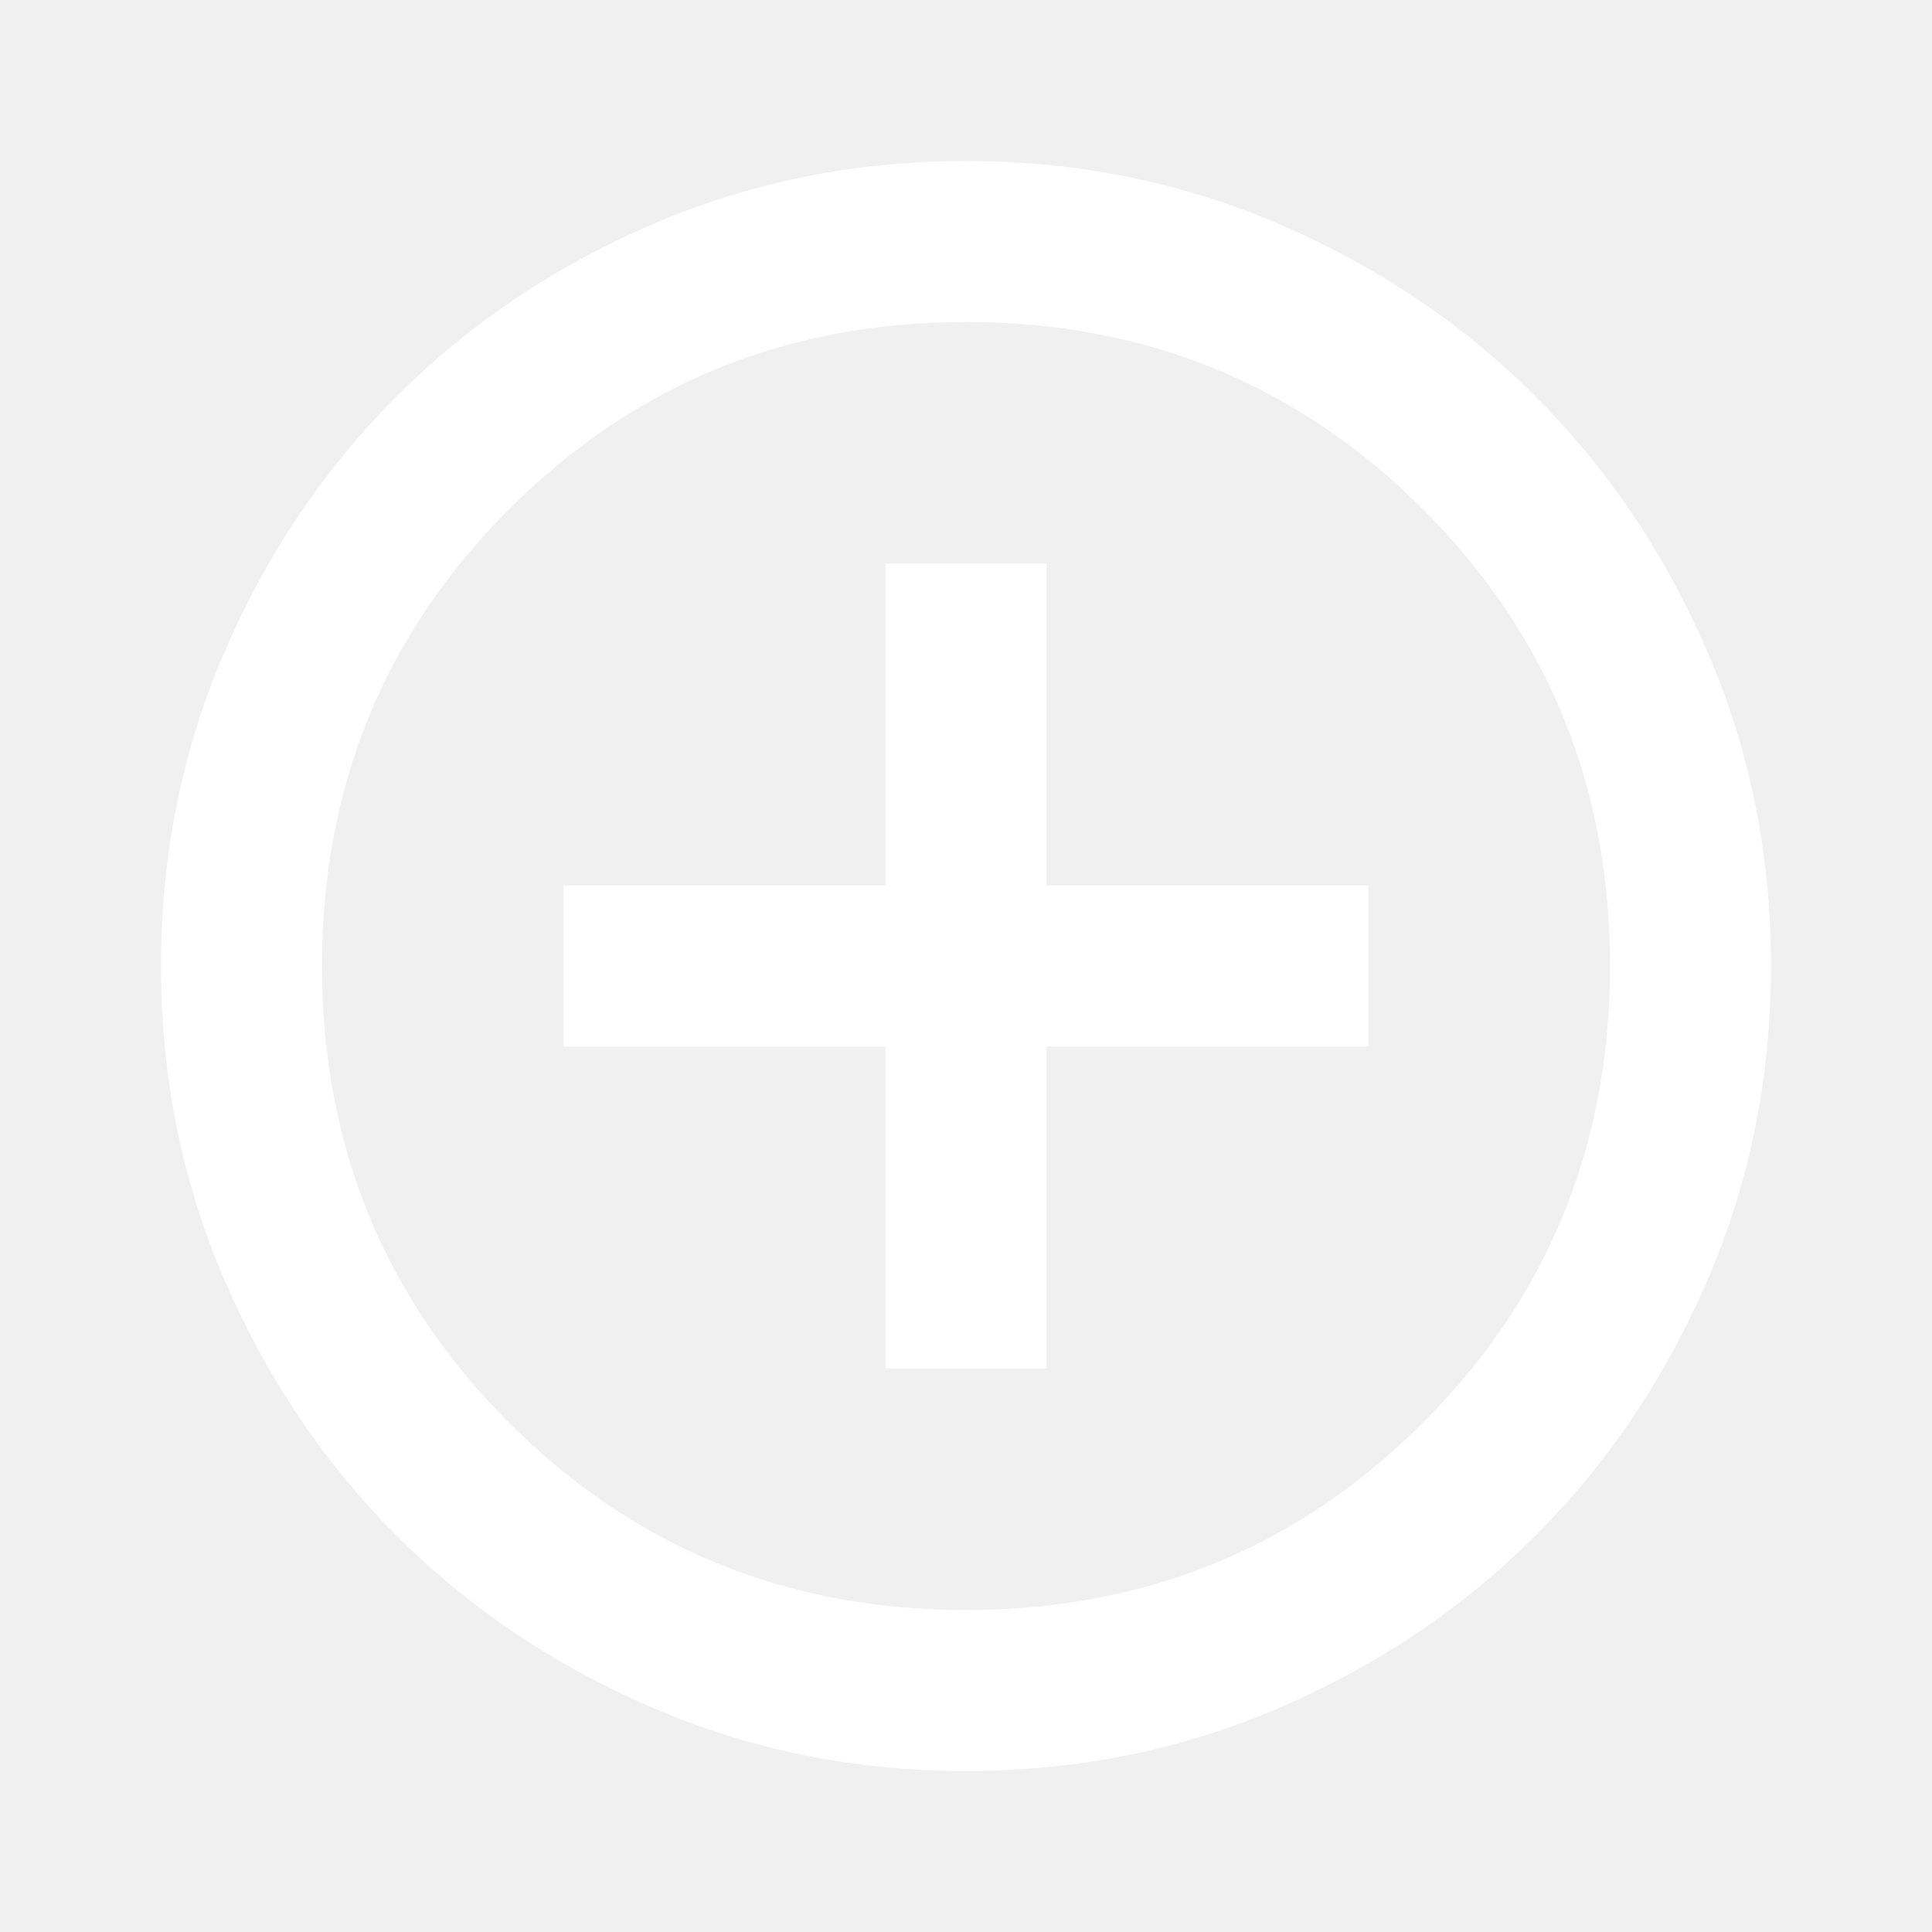
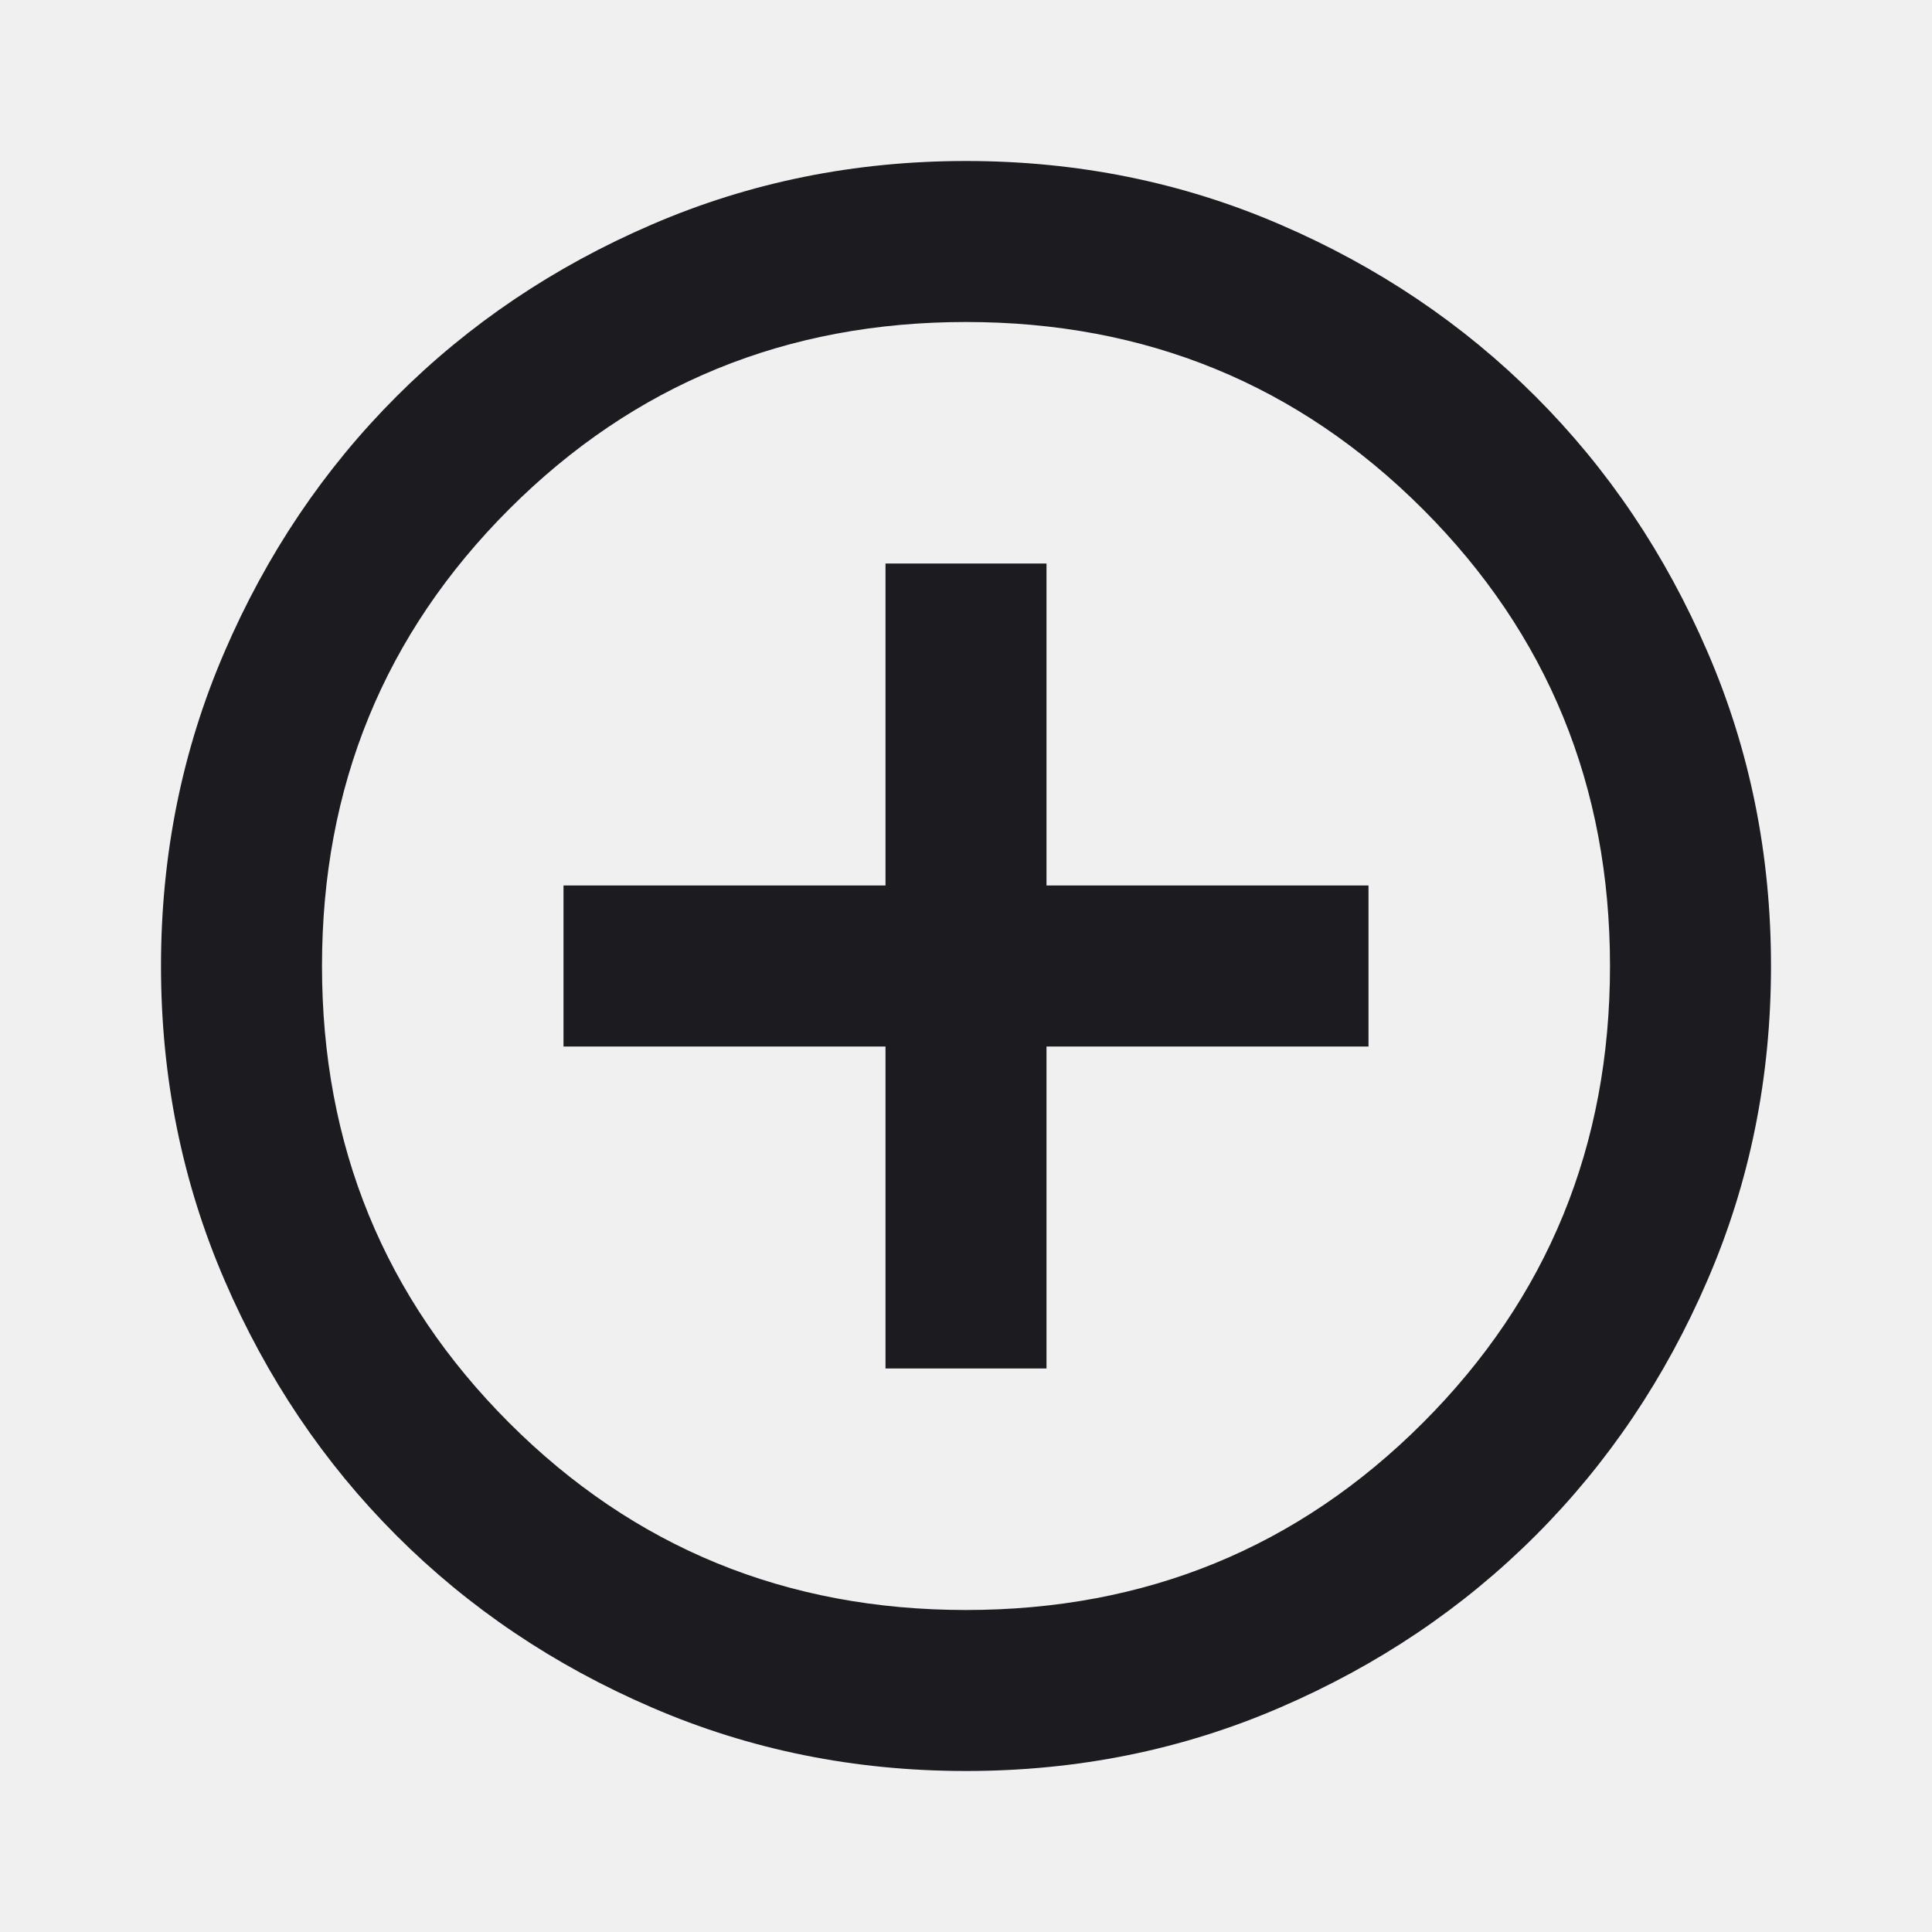
<svg xmlns="http://www.w3.org/2000/svg" width="24" height="24" viewBox="0 0 24 24" fill="none">
-   <mask id="mask0_498_1732" style="mask-type:alpha" maskUnits="userSpaceOnUse" x="0" y="0" width="24" height="24">
+   <mask id="mask0_290_976" style="mask-type:alpha" maskUnits="userSpaceOnUse" x="0" y="0" width="24" height="24">
    <rect width="24" height="24" fill="#D9D9D9" style="fill:#D9D9D9;fill:color(display-p3 0.851 0.851 0.851);fill-opacity:1;" />
  </mask>
-   <g mask="url(#mask0_498_1732)">
-     <path d="M11 17H13V13H17V11H13V7H11V11H7V13H11V17ZM12 22C10.617 22 9.317 21.738 8.1 21.212C6.883 20.688 5.825 19.975 4.925 19.075C4.025 18.175 3.312 17.117 2.788 15.9C2.263 14.683 2 13.383 2 12C2 10.617 2.263 9.317 2.788 8.1C3.312 6.883 4.025 5.825 4.925 4.925C5.825 4.025 6.883 3.312 8.1 2.788C9.317 2.263 10.617 2 12 2C13.383 2 14.683 2.263 15.9 2.788C17.117 3.312 18.175 4.025 19.075 4.925C19.975 5.825 20.688 6.883 21.212 8.1C21.738 9.317 22 10.617 22 12C22 13.383 21.738 14.683 21.212 15.9C20.688 17.117 19.975 18.175 19.075 19.075C18.175 19.975 17.117 20.688 15.9 21.212C14.683 21.738 13.383 22 12 22ZM12 20C14.233 20 16.125 19.225 17.675 17.675C19.225 16.125 20 14.233 20 12C20 9.767 19.225 7.875 17.675 6.325C16.125 4.775 14.233 4 12 4C9.767 4 7.875 4.775 6.325 6.325C4.775 7.875 4 9.767 4 12C4 14.233 4.775 16.125 6.325 17.675C7.875 19.225 9.767 20 12 20Z" fill="white" style="fill:white;fill-opacity:1;" />
+   <g mask="url(#mask0_290_976)">
+     <path d="M11 17H13V13H17V11H13V7H11V11H7V13H11V17ZM12 22C10.617 22 9.317 21.738 8.1 21.212C6.883 20.688 5.825 19.975 4.925 19.075C4.025 18.175 3.312 17.117 2.788 15.9C2.263 14.683 2 13.383 2 12C2 10.617 2.263 9.317 2.788 8.1C3.312 6.883 4.025 5.825 4.925 4.925C5.825 4.025 6.883 3.312 8.1 2.788C9.317 2.263 10.617 2 12 2C13.383 2 14.683 2.263 15.9 2.788C17.117 3.312 18.175 4.025 19.075 4.925C19.975 5.825 20.688 6.883 21.212 8.1C21.738 9.317 22 10.617 22 12C22 13.383 21.738 14.683 21.212 15.9C20.688 17.117 19.975 18.175 19.075 19.075C18.175 19.975 17.117 20.688 15.9 21.212C14.683 21.738 13.383 22 12 22ZM12 20C14.233 20 16.125 19.225 17.675 17.675C19.225 16.125 20 14.233 20 12C20 9.767 19.225 7.875 17.675 6.325C16.125 4.775 14.233 4 12 4C9.767 4 7.875 4.775 6.325 6.325C4.775 7.875 4 9.767 4 12C4 14.233 4.775 16.125 6.325 17.675C7.875 19.225 9.767 20 12 20Z" fill="#1C1B1F" style="fill:#1C1B1F;fill:color(display-p3 0.11 0.106 0.122);fill-opacity:1;" />
  </g>
</svg>
